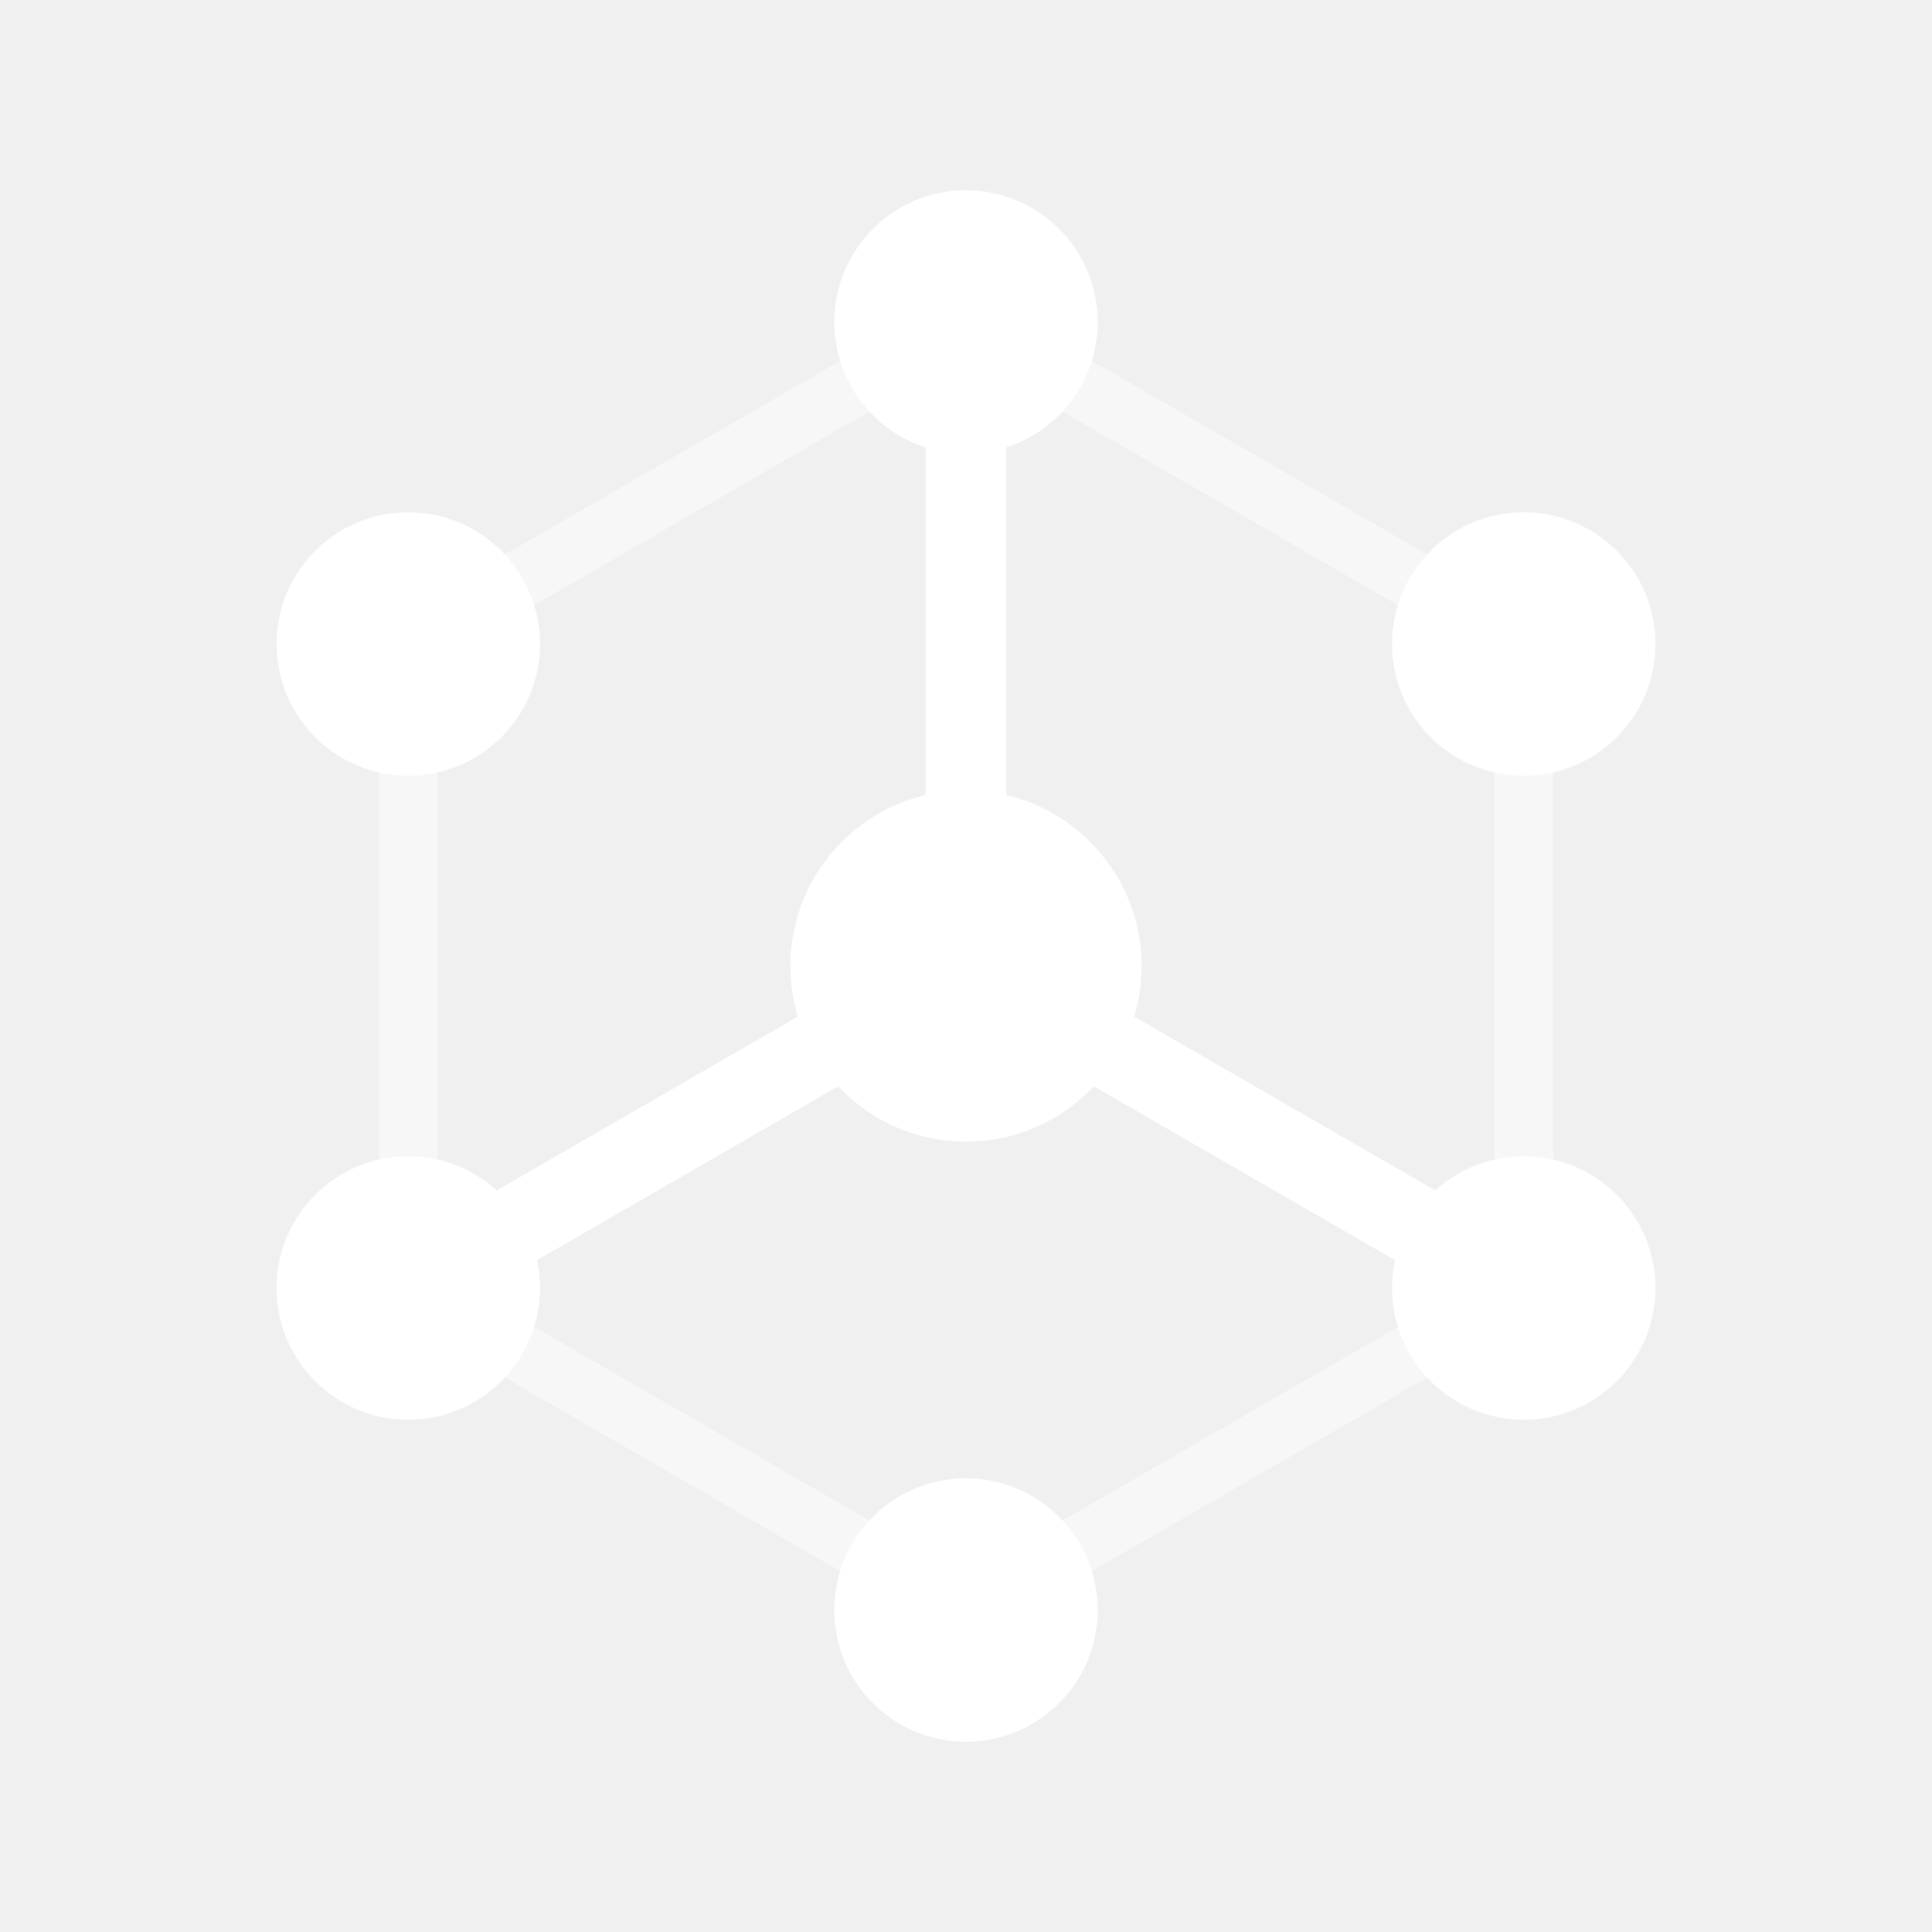
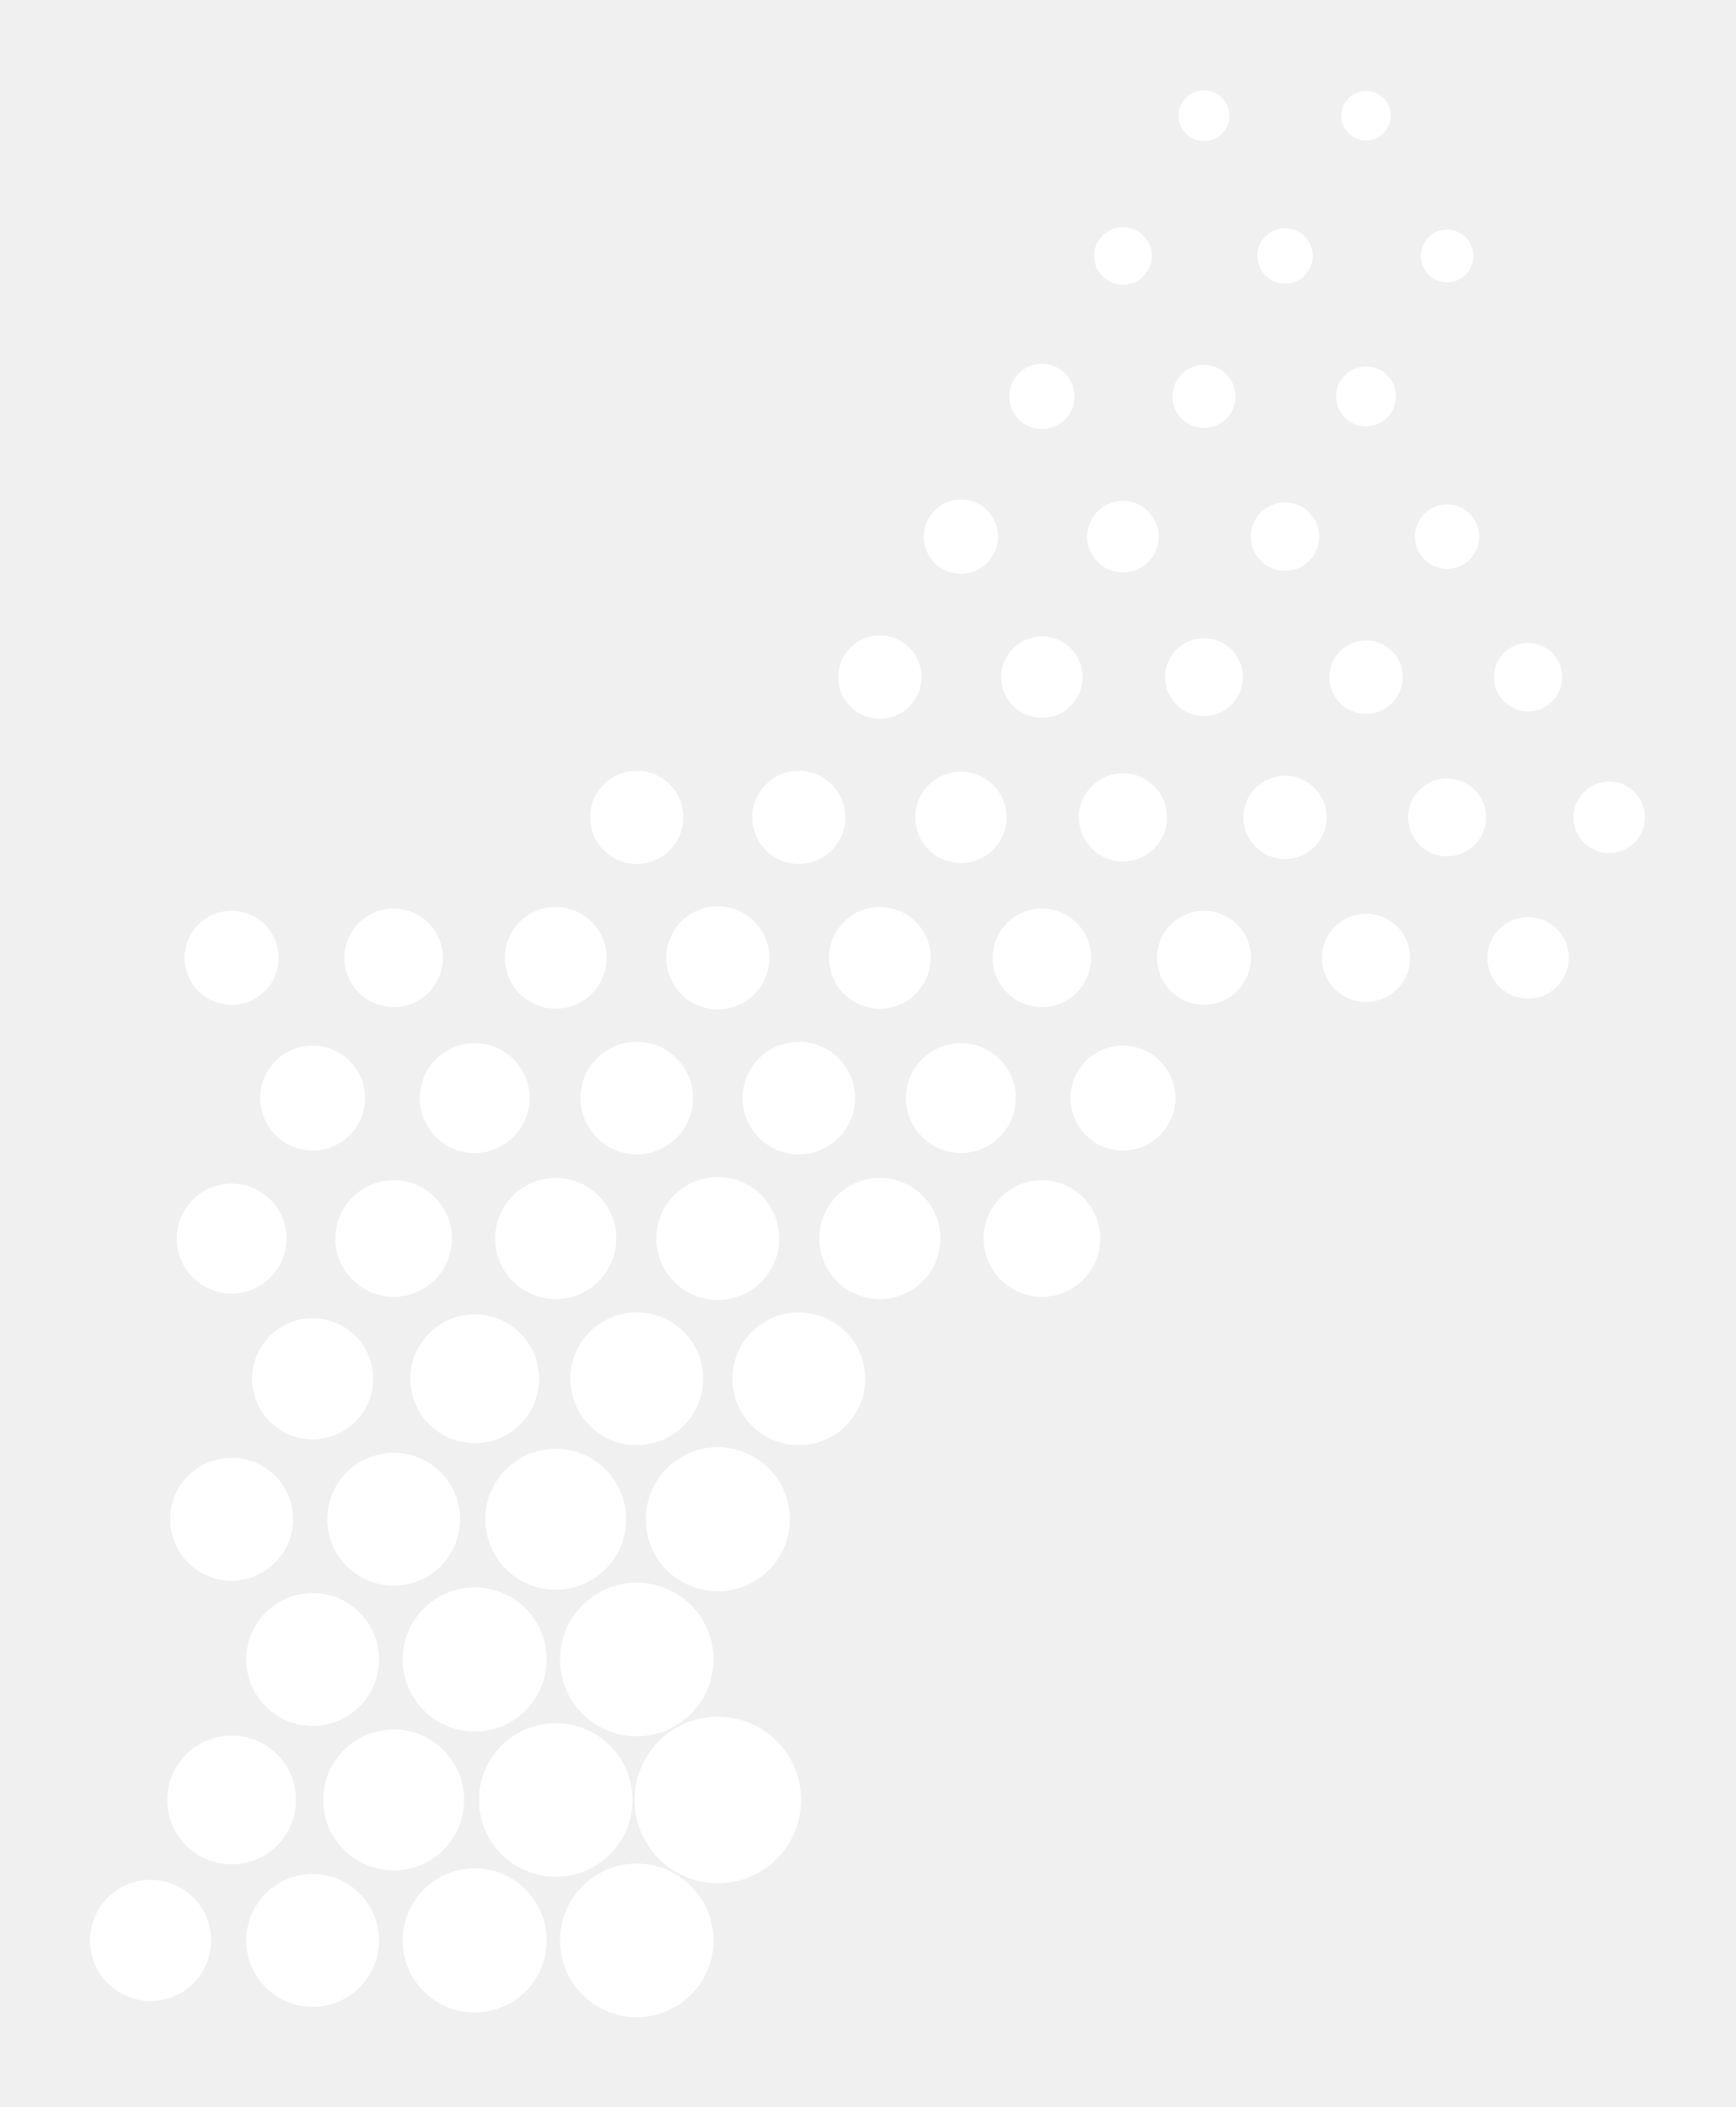
- <svg xmlns="http://www.w3.org/2000/svg" viewBox="0 0 132 132" width="132pt" height="132pt">
-   <g transform="translate(6 6)">
-     <path fill="none" stroke="#ffffff73" stroke-width="4" stroke-linecap="round" stroke-linejoin="miter" stroke-miterlimit="4" transform="translate(60 16)" d="M 0 0l 38.105 22" />
-     <path fill="none" stroke="#ffffff73" stroke-width="4" stroke-linecap="round" stroke-linejoin="miter" stroke-miterlimit="4" transform="translate(98.10512 38)" d="M 0 0l 0 44" />
-     <path fill="none" stroke="#ffffff73" stroke-width="4" stroke-linecap="round" stroke-linejoin="miter" stroke-miterlimit="4" transform="translate(98.10512 82)" d="M 0 0l -38.105 22" />
-     <path fill="none" stroke="#ffffff73" stroke-width="4" stroke-linecap="round" stroke-linejoin="miter" stroke-miterlimit="4" transform="translate(60 104)" d="M 0 0l -38.105 -22" />
-     <path fill="none" stroke="#ffffff73" stroke-width="4" stroke-linecap="round" stroke-linejoin="miter" stroke-miterlimit="4" transform="translate(21.89488 82)" d="M 0 0l 0 -44" />
-     <path fill="none" stroke="#ffffff73" stroke-width="4" stroke-linecap="round" stroke-linejoin="miter" stroke-miterlimit="4" transform="translate(21.89488 38)" d="M 0 0l 38.105 -22" />
-     <path fill="none" stroke="#ffffff" stroke-width="5.5" stroke-linecap="round" stroke-linejoin="miter" stroke-miterlimit="4" transform="translate(60 16)" d="M 0 0v 44" />
-     <path fill="none" stroke="#ffffff" stroke-width="5.5" stroke-linecap="round" stroke-linejoin="miter" stroke-miterlimit="4" transform="translate(98.10512 82)" d="M 0 0l -38.105 -22" />
-     <path fill="none" stroke="#ffffff" stroke-width="5.5" stroke-linecap="round" stroke-linejoin="miter" stroke-miterlimit="4" transform="translate(21.89488 82)" d="M 0 0l 38.105 -22" />
-     <path fill="#ffffff" fill-rule="nonzero" transform="translate(51 7)" d="M 0 0m 0 9c 0 -4.966 4.034 -9 9 -9c 4.966 0 9 4.034 9 9c 0 4.966 -4.034 9 -9 9c -4.966 0 -9 -4.034 -9 -9" />
-     <path fill="#ffffff" fill-rule="nonzero" transform="translate(89.10512 29)" d="M 0 0m 0 9c 0 -4.966 4.034 -9 9 -9c 4.966 0 9 4.034 9 9c 0 4.966 -4.034 9 -9 9c -4.966 0 -9 -4.034 -9 -9" />
-     <path fill="#ffffff" fill-rule="nonzero" transform="translate(89.10512 73)" d="M 0 0m 0 9c 0 -4.966 4.034 -9 9 -9c 4.966 0 9 4.034 9 9c 0 4.966 -4.034 9 -9 9c -4.966 0 -9 -4.034 -9 -9" />
-     <path fill="#ffffff" fill-rule="nonzero" transform="translate(51 95)" d="M 0 0m 0 9c 0 -4.966 4.034 -9 9 -9c 4.966 0 9 4.034 9 9c 0 4.966 -4.034 9 -9 9c -4.966 0 -9 -4.034 -9 -9" />
-     <path fill="#ffffff" fill-rule="nonzero" transform="translate(12.89488 73)" d="M 0 0m 0 9c 0 -4.966 4.034 -9 9 -9c 4.966 0 9 4.034 9 9c 0 4.966 -4.034 9 -9 9c -4.966 0 -9 -4.034 -9 -9" />
-     <path fill="#ffffff" fill-rule="nonzero" transform="translate(12.89488 29)" d="M 0 0m 0 9c 0 -4.966 4.034 -9 9 -9c 4.966 0 9 4.034 9 9c 0 4.966 -4.034 9 -9 9c -4.966 0 -9 -4.034 -9 -9" />
-     <path fill="#ffffff" fill-rule="nonzero" transform="translate(48 48)" d="M 0 0m 0 12c 0 -6.621 5.379 -12 12 -12c 6.621 0 12 5.379 12 12c 0 6.621 -5.379 12 -12 12c -6.621 0 -12 -5.379 -12 -12" />
+ <svg xmlns="http://www.w3.org/2000/svg" role="img" aria-label="NECB · New England Computational Biology" viewBox="0 0 77.09 93.60" width="77.09" height="93.60">
+   <g fill="#FFFFFF" transform="translate(4 4)">
+     <g id="mark" transform="translate(-13.71 -7.10) scale(1.00)">
+       <circle cx="63.20" cy="8.24" r="1.13" />
+       <circle cx="70.40" cy="8.24" r="1.10" />
+       <circle cx="59.60" cy="14.47" r="1.28" />
+       <circle cx="66.80" cy="14.47" r="1.23" />
+       <circle cx="74.00" cy="14.47" r="1.17" />
+       <circle cx="56.00" cy="20.71" r="1.45" />
+       <circle cx="63.20" cy="20.71" r="1.40" />
+       <circle cx="70.40" cy="20.71" r="1.33" />
+       <circle cx="52.40" cy="26.94" r="1.65" />
+       <circle cx="59.60" cy="26.94" r="1.59" />
+       <circle cx="66.80" cy="26.94" r="1.52" />
+       <circle cx="74.00" cy="26.94" r="1.43" />
+       <circle cx="48.80" cy="33.18" r="1.85" />
+       <circle cx="56.00" cy="33.18" r="1.81" />
+       <circle cx="63.20" cy="33.18" r="1.73" />
+       <circle cx="70.40" cy="33.18" r="1.63" />
+       <circle cx="77.60" cy="33.18" r="1.52" />
+       <circle cx="38.00" cy="39.41" r="2.07" />
+       <circle cx="45.20" cy="39.41" r="2.07" />
+       <circle cx="52.40" cy="39.41" r="2.03" />
+       <circle cx="59.60" cy="39.41" r="1.96" />
+       <circle cx="66.80" cy="39.41" r="1.85" />
+       <circle cx="74.00" cy="39.41" r="1.73" />
+       <circle cx="81.20" cy="39.41" r="1.59" />
+       <circle cx="20.00" cy="45.65" r="2.09" />
+       <circle cx="27.20" cy="45.65" r="2.19" />
+       <circle cx="34.40" cy="45.65" r="2.26" />
+       <circle cx="41.60" cy="45.65" r="2.29" />
+       <circle cx="48.80" cy="45.65" r="2.26" />
+       <circle cx="56.00" cy="45.65" r="2.19" />
+       <circle cx="63.20" cy="45.65" r="2.09" />
+       <circle cx="70.40" cy="45.65" r="1.96" />
+       <circle cx="77.60" cy="45.65" r="1.81" />
+       <circle cx="23.60" cy="51.88" r="2.33" />
+       <circle cx="30.80" cy="51.88" r="2.44" />
+       <circle cx="38.00" cy="51.88" r="2.50" />
+       <circle cx="45.20" cy="51.88" r="2.50" />
+       <circle cx="52.40" cy="51.88" r="2.44" />
+       <circle cx="59.60" cy="51.88" r="2.33" />
+       <circle cx="20.00" cy="58.12" r="2.44" />
+       <circle cx="27.20" cy="58.12" r="2.59" />
+       <circle cx="34.40" cy="58.12" r="2.69" />
+       <circle cx="41.60" cy="58.12" r="2.73" />
+       <circle cx="48.80" cy="58.12" r="2.69" />
+       <circle cx="56.00" cy="58.12" r="2.59" />
+       <circle cx="23.60" cy="64.35" r="2.69" />
+       <circle cx="30.80" cy="64.35" r="2.86" />
+       <circle cx="38.00" cy="64.35" r="2.95" />
+       <circle cx="45.20" cy="64.35" r="2.95" />
+       <circle cx="20.00" cy="70.59" r="2.73" />
+       <circle cx="27.20" cy="70.59" r="2.95" />
+       <circle cx="34.40" cy="70.59" r="3.13" />
+       <circle cx="41.60" cy="70.59" r="3.20" />
+       <circle cx="23.60" cy="76.82" r="2.95" />
+       <circle cx="30.80" cy="76.82" r="3.20" />
+       <circle cx="38.00" cy="76.82" r="3.41" />
+       <circle cx="20.00" cy="83.06" r="2.86" />
+       <circle cx="27.20" cy="83.06" r="3.13" />
+       <circle cx="34.40" cy="83.06" r="3.41" />
+       <circle cx="41.60" cy="83.06" r="3.70" />
+       <circle cx="16.40" cy="89.30" r="2.69" />
+       <circle cx="23.60" cy="89.30" r="2.95" />
+       <circle cx="30.80" cy="89.30" r="3.20" />
+       <circle cx="38.00" cy="89.30" r="3.41" />
+     </g>
  </g>
</svg>
